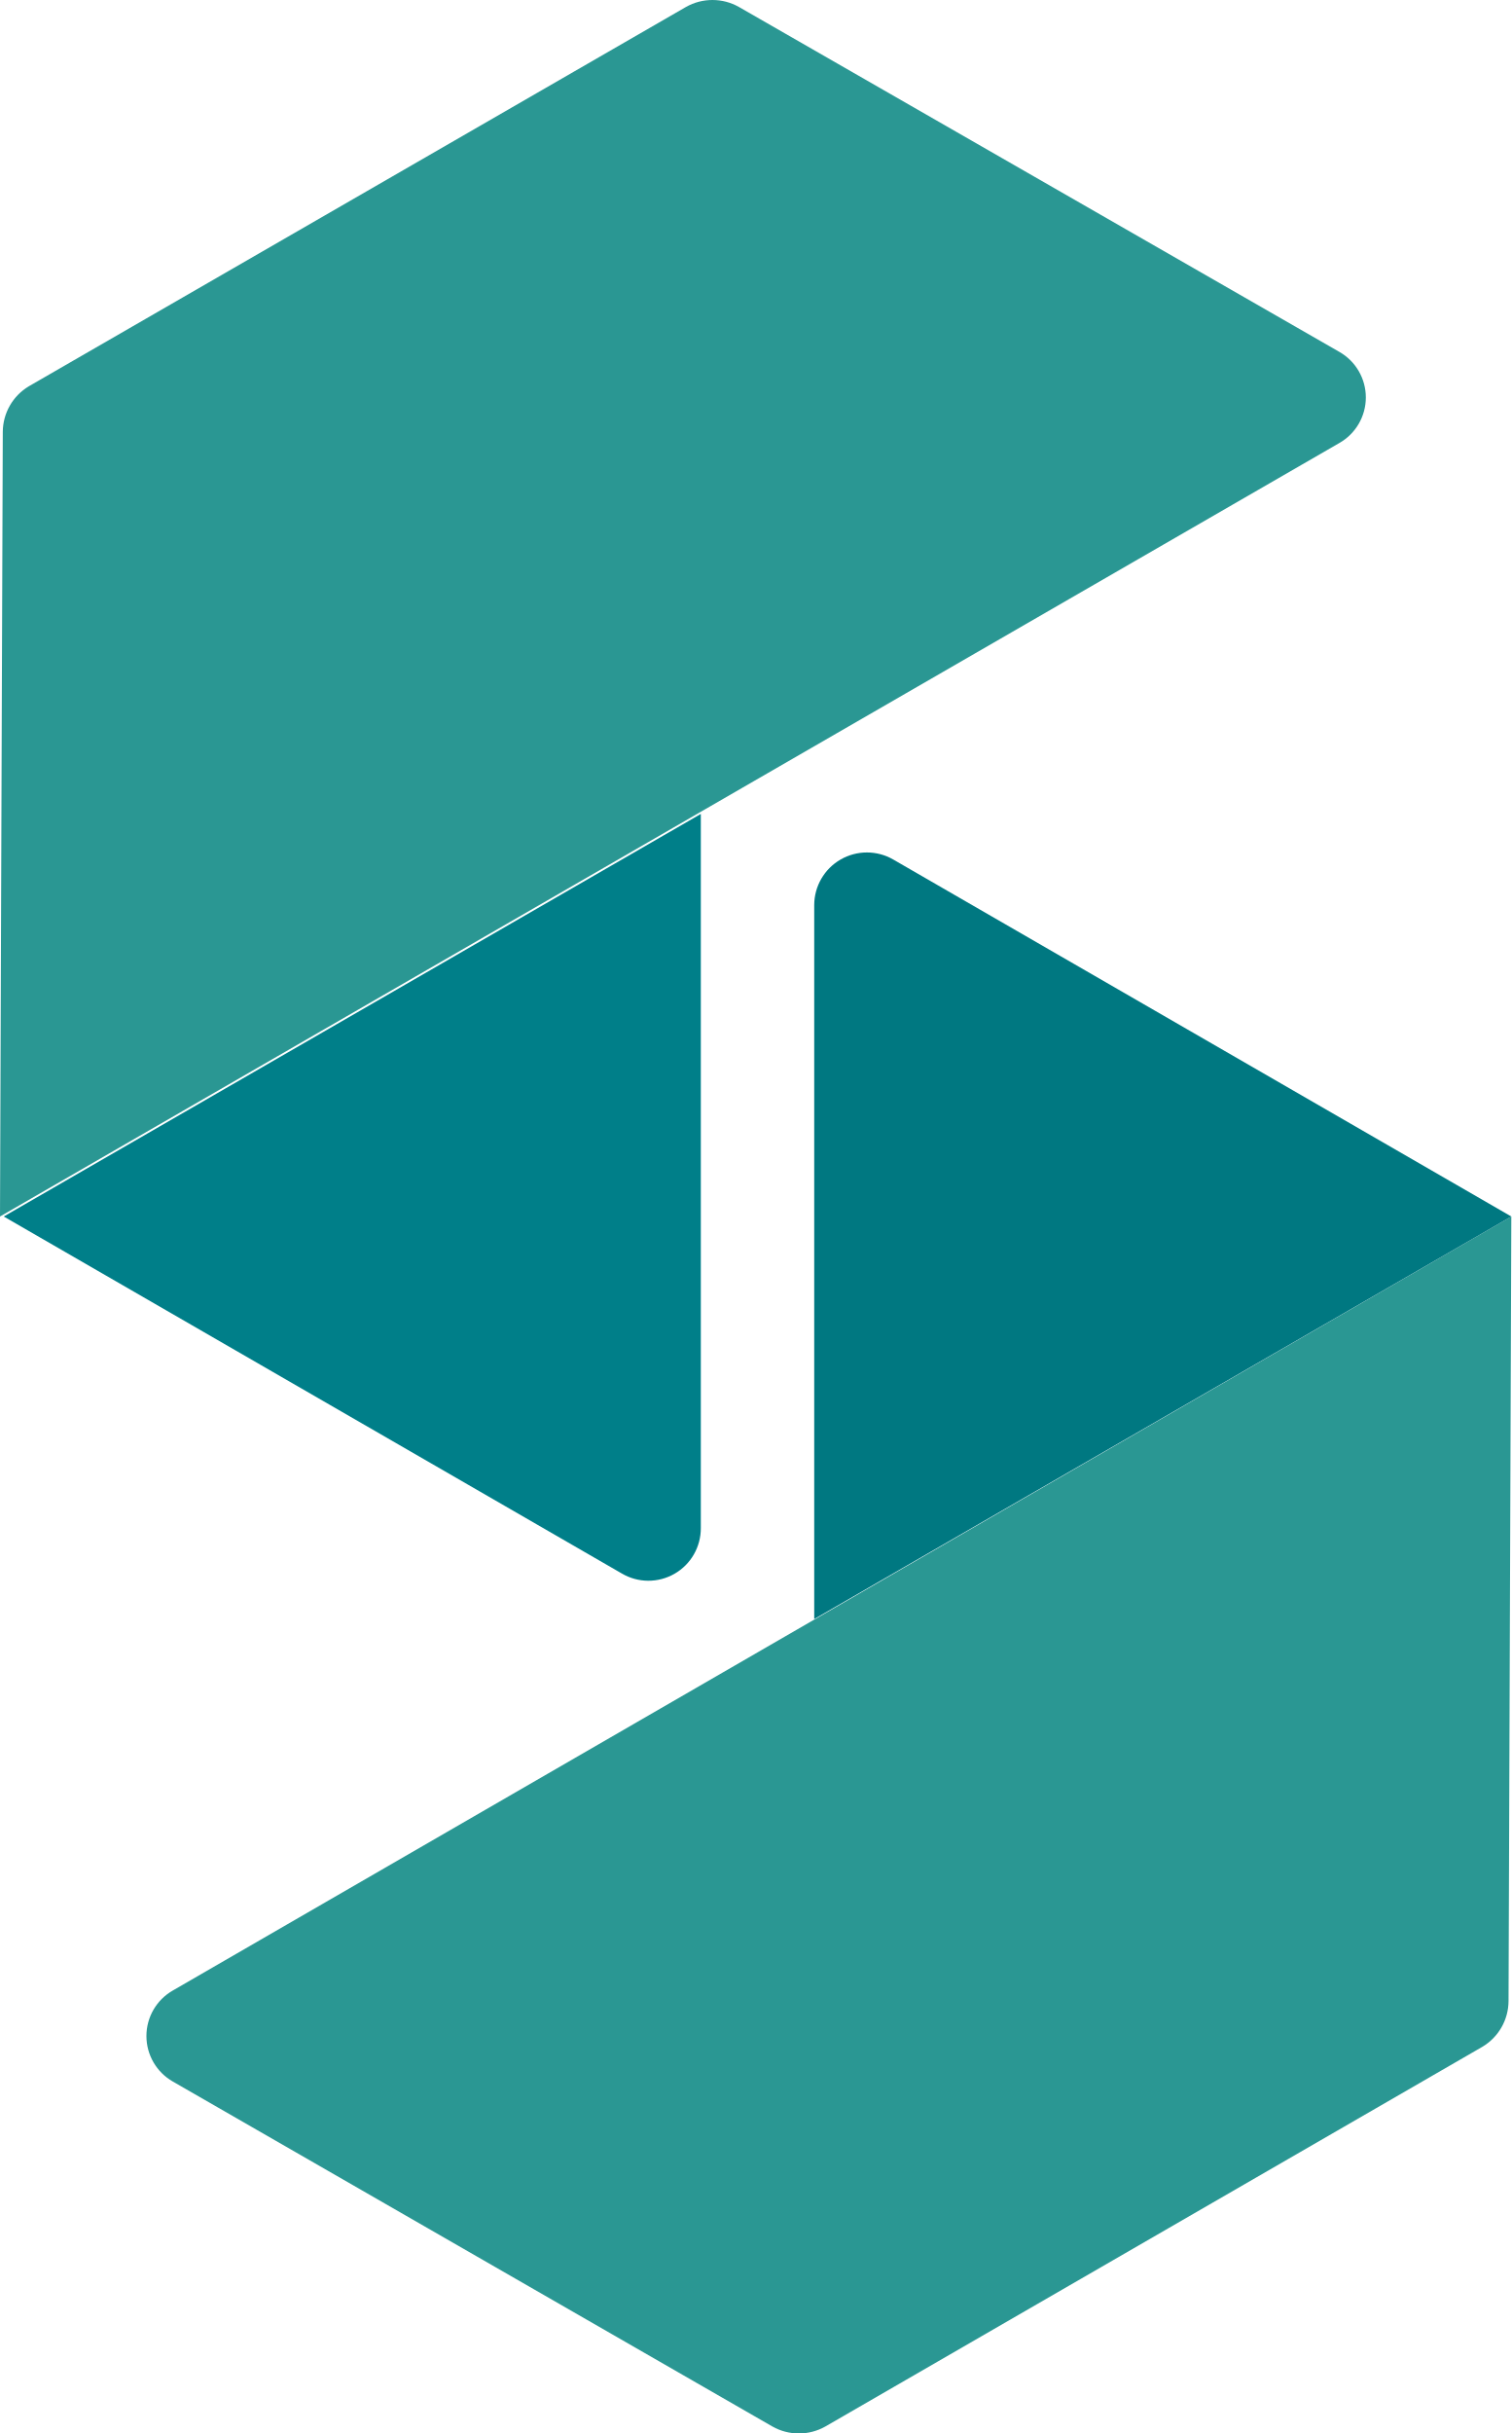
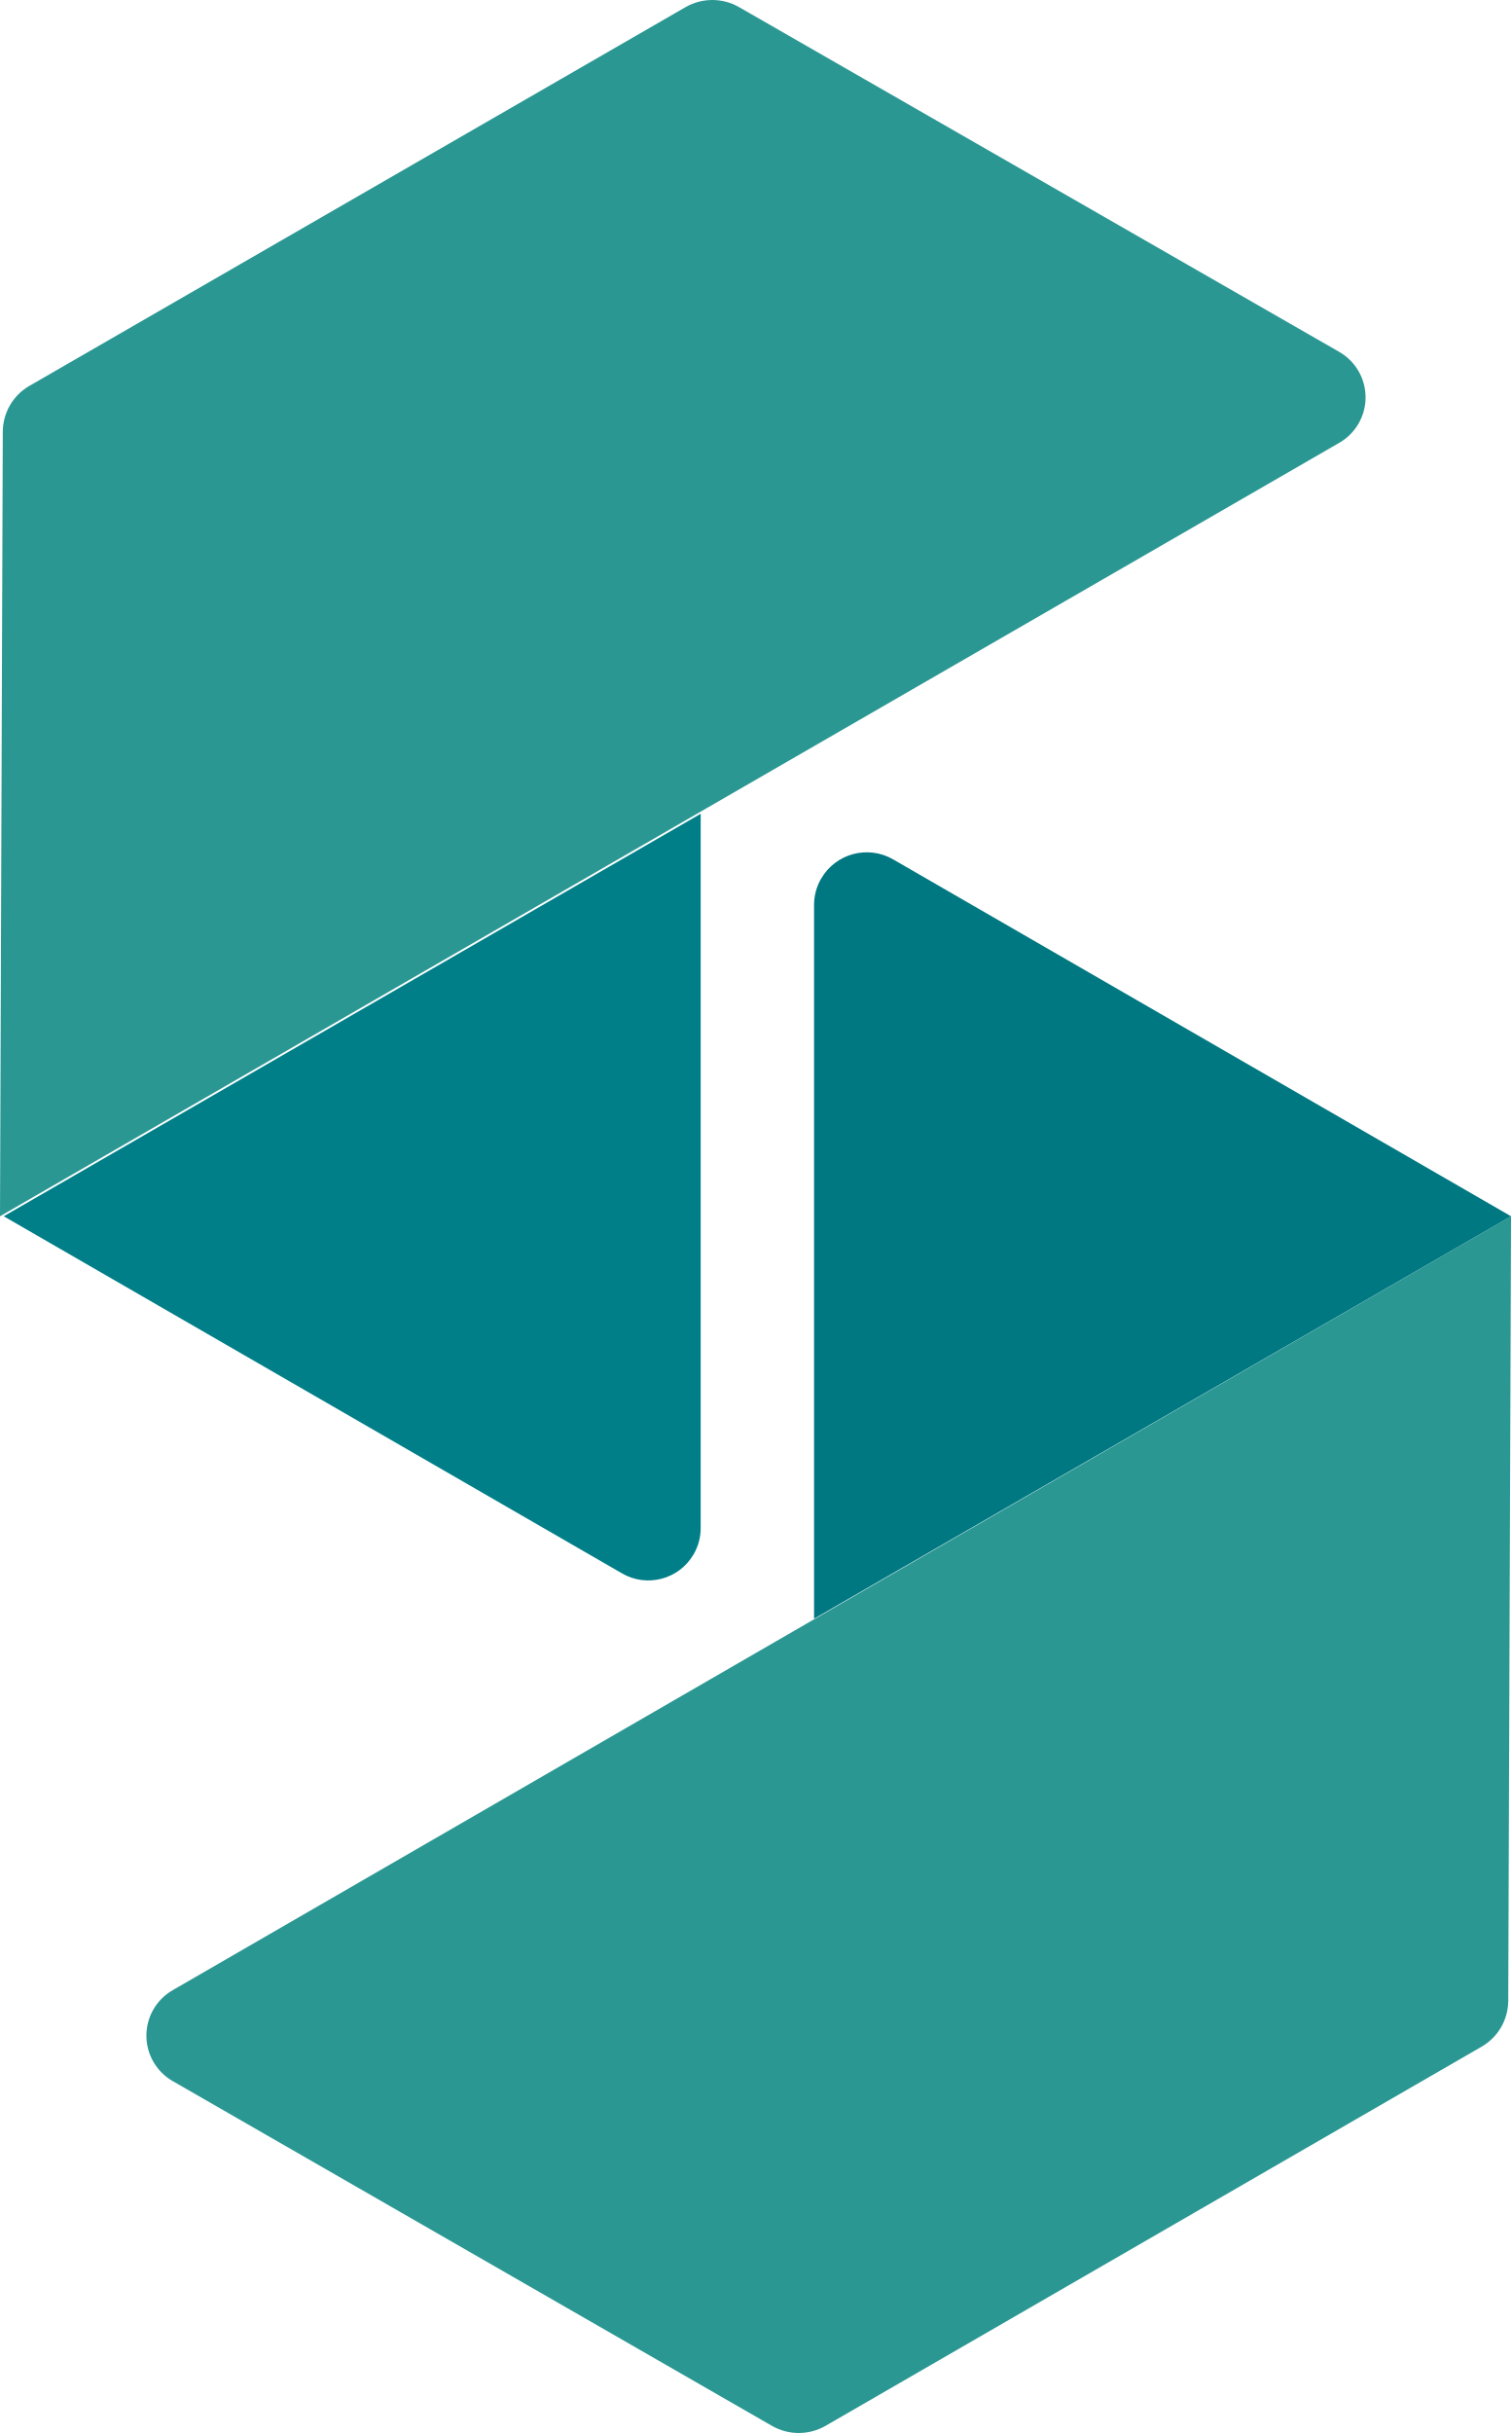
- <svg xmlns="http://www.w3.org/2000/svg" viewBox="0 0 162.6 261.7">
+ <svg xmlns="http://www.w3.org/2000/svg" id="Layer_1" data-name="Layer 1" viewBox="0 0 162.6 261.75">
  <defs>
    <style>.cls-1{fill:#007f89;}.cls-2{fill:#2a9793;}.cls-3{fill:#007881;}</style>
  </defs>
  <g id="Layer_2" data-name="Layer 2">
-     <g id="Layer_1-2" data-name="Layer 1">
-       <path class="cls-1" d="M75.4,87.55l-75,43.3,66.5,38.4a5.64,5.64,0,0,0,8.5-4.9Z" />
-       <path class="cls-2" d="M162.6,130.85l-.3,84.4a5.75,5.75,0,0,1-2.8,4.9L88.8,261a5.79,5.79,0,0,1-5.7,0l-64.5-37.1a5.64,5.64,0,0,1,0-9.8Z" />
-       <path class="cls-2" d="M0,130.85l.3-84.4a5.75,5.75,0,0,1,2.8-4.9L73.8.75a5.79,5.79,0,0,1,5.7,0l64.6,37.1a5.64,5.64,0,0,1,0,9.8Z" />
-       <path class="cls-3" d="M87.6,97.35v76.8l75-43.3L96.1,92.45A5.67,5.67,0,0,0,87.6,97.35Z" />
+     <g id="Layer_1-2" data-name="Layer 1-2">
+       <path class="cls-1" d="M75.4,87.55l-75,43.3,66.5,38.4a5.64,5.64,0,0,0,7.72-2,5.59,5.59,0,0,0,.78-2.9Z" transform="translate(0 0)" />
+       <path class="cls-2" d="M162.6,130.85l-.3,84.4a5.73,5.73,0,0,1-2.8,4.9L88.8,261a5.79,5.79,0,0,1-5.7,0L18.6,223.9a5.64,5.64,0,0,1,0-9.8Z" transform="translate(0 0)" />
+       <path class="cls-2" d="M0,130.85l.3-84.4a5.73,5.73,0,0,1,2.8-4.9L73.8.75a5.79,5.79,0,0,1,5.7,0l64.6,37.1a5.64,5.64,0,0,1,0,9.8Z" transform="translate(0 0)" />
+       <path class="cls-3" d="M87.6,97.35v76.8l75-43.3L96.1,92.45a5.67,5.67,0,0,0-7.74,2.08A5.6,5.6,0,0,0,87.6,97.35Z" transform="translate(0 0)" />
    </g>
  </g>
</svg>
